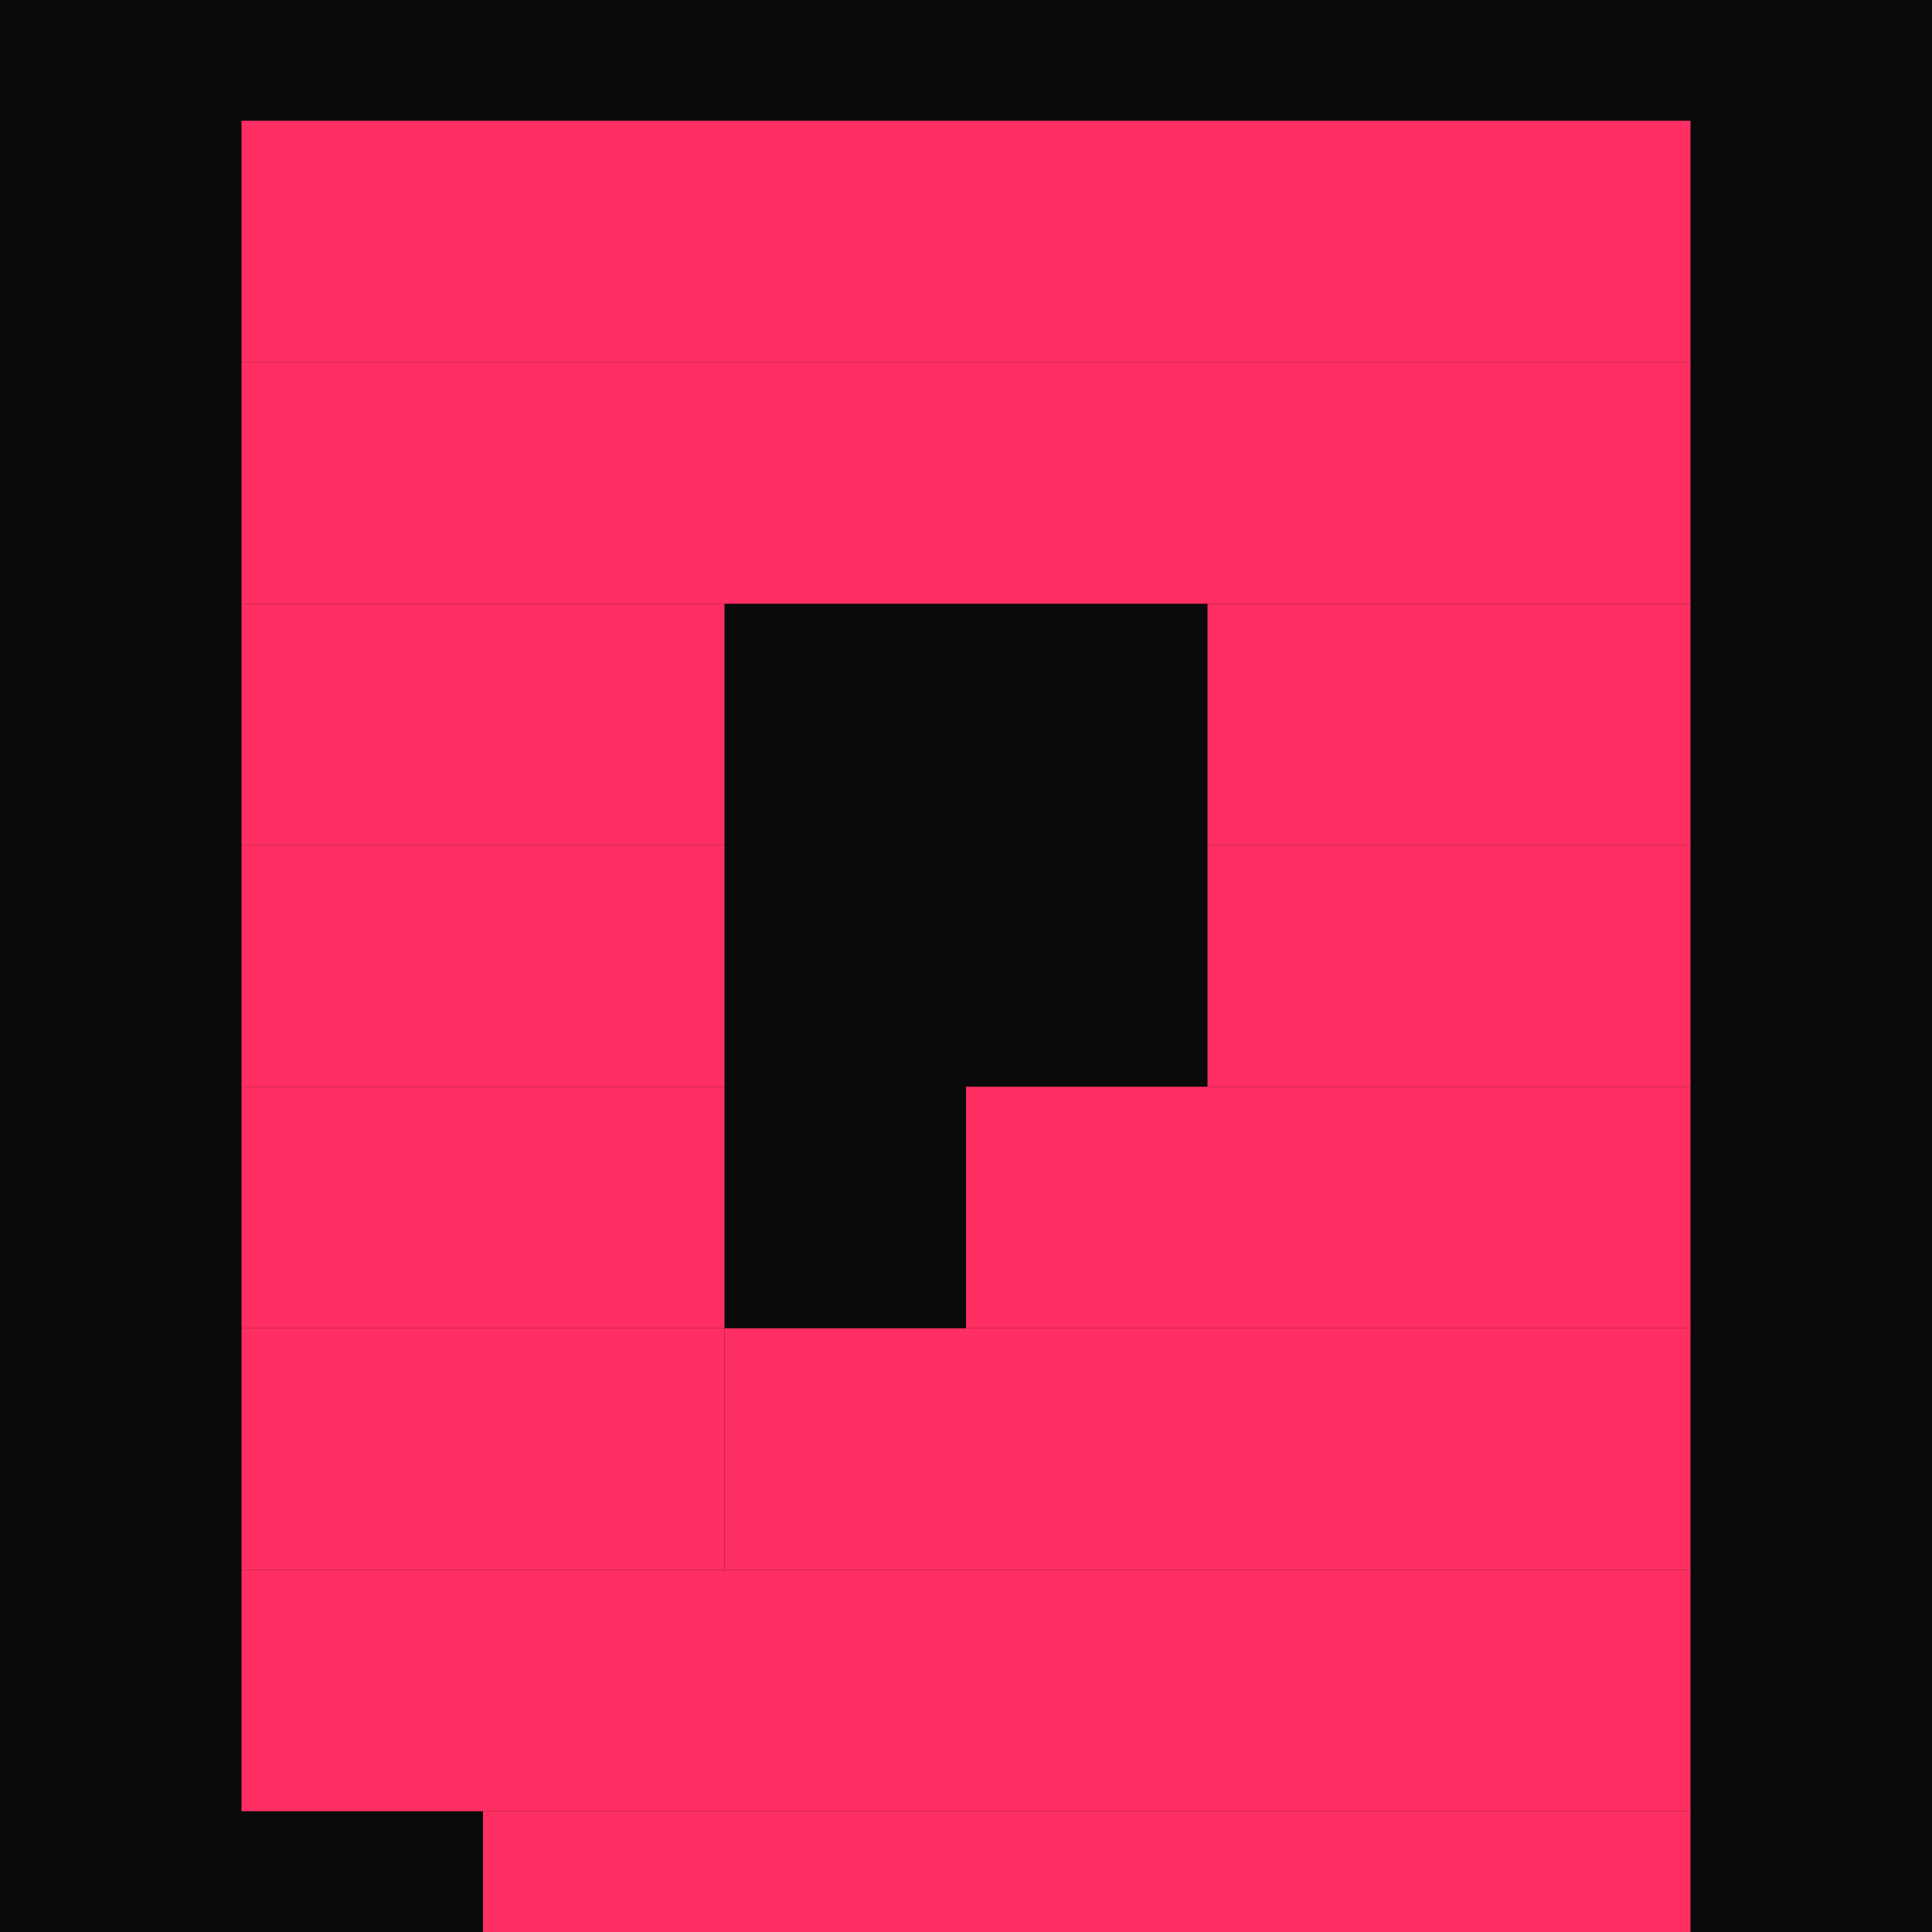
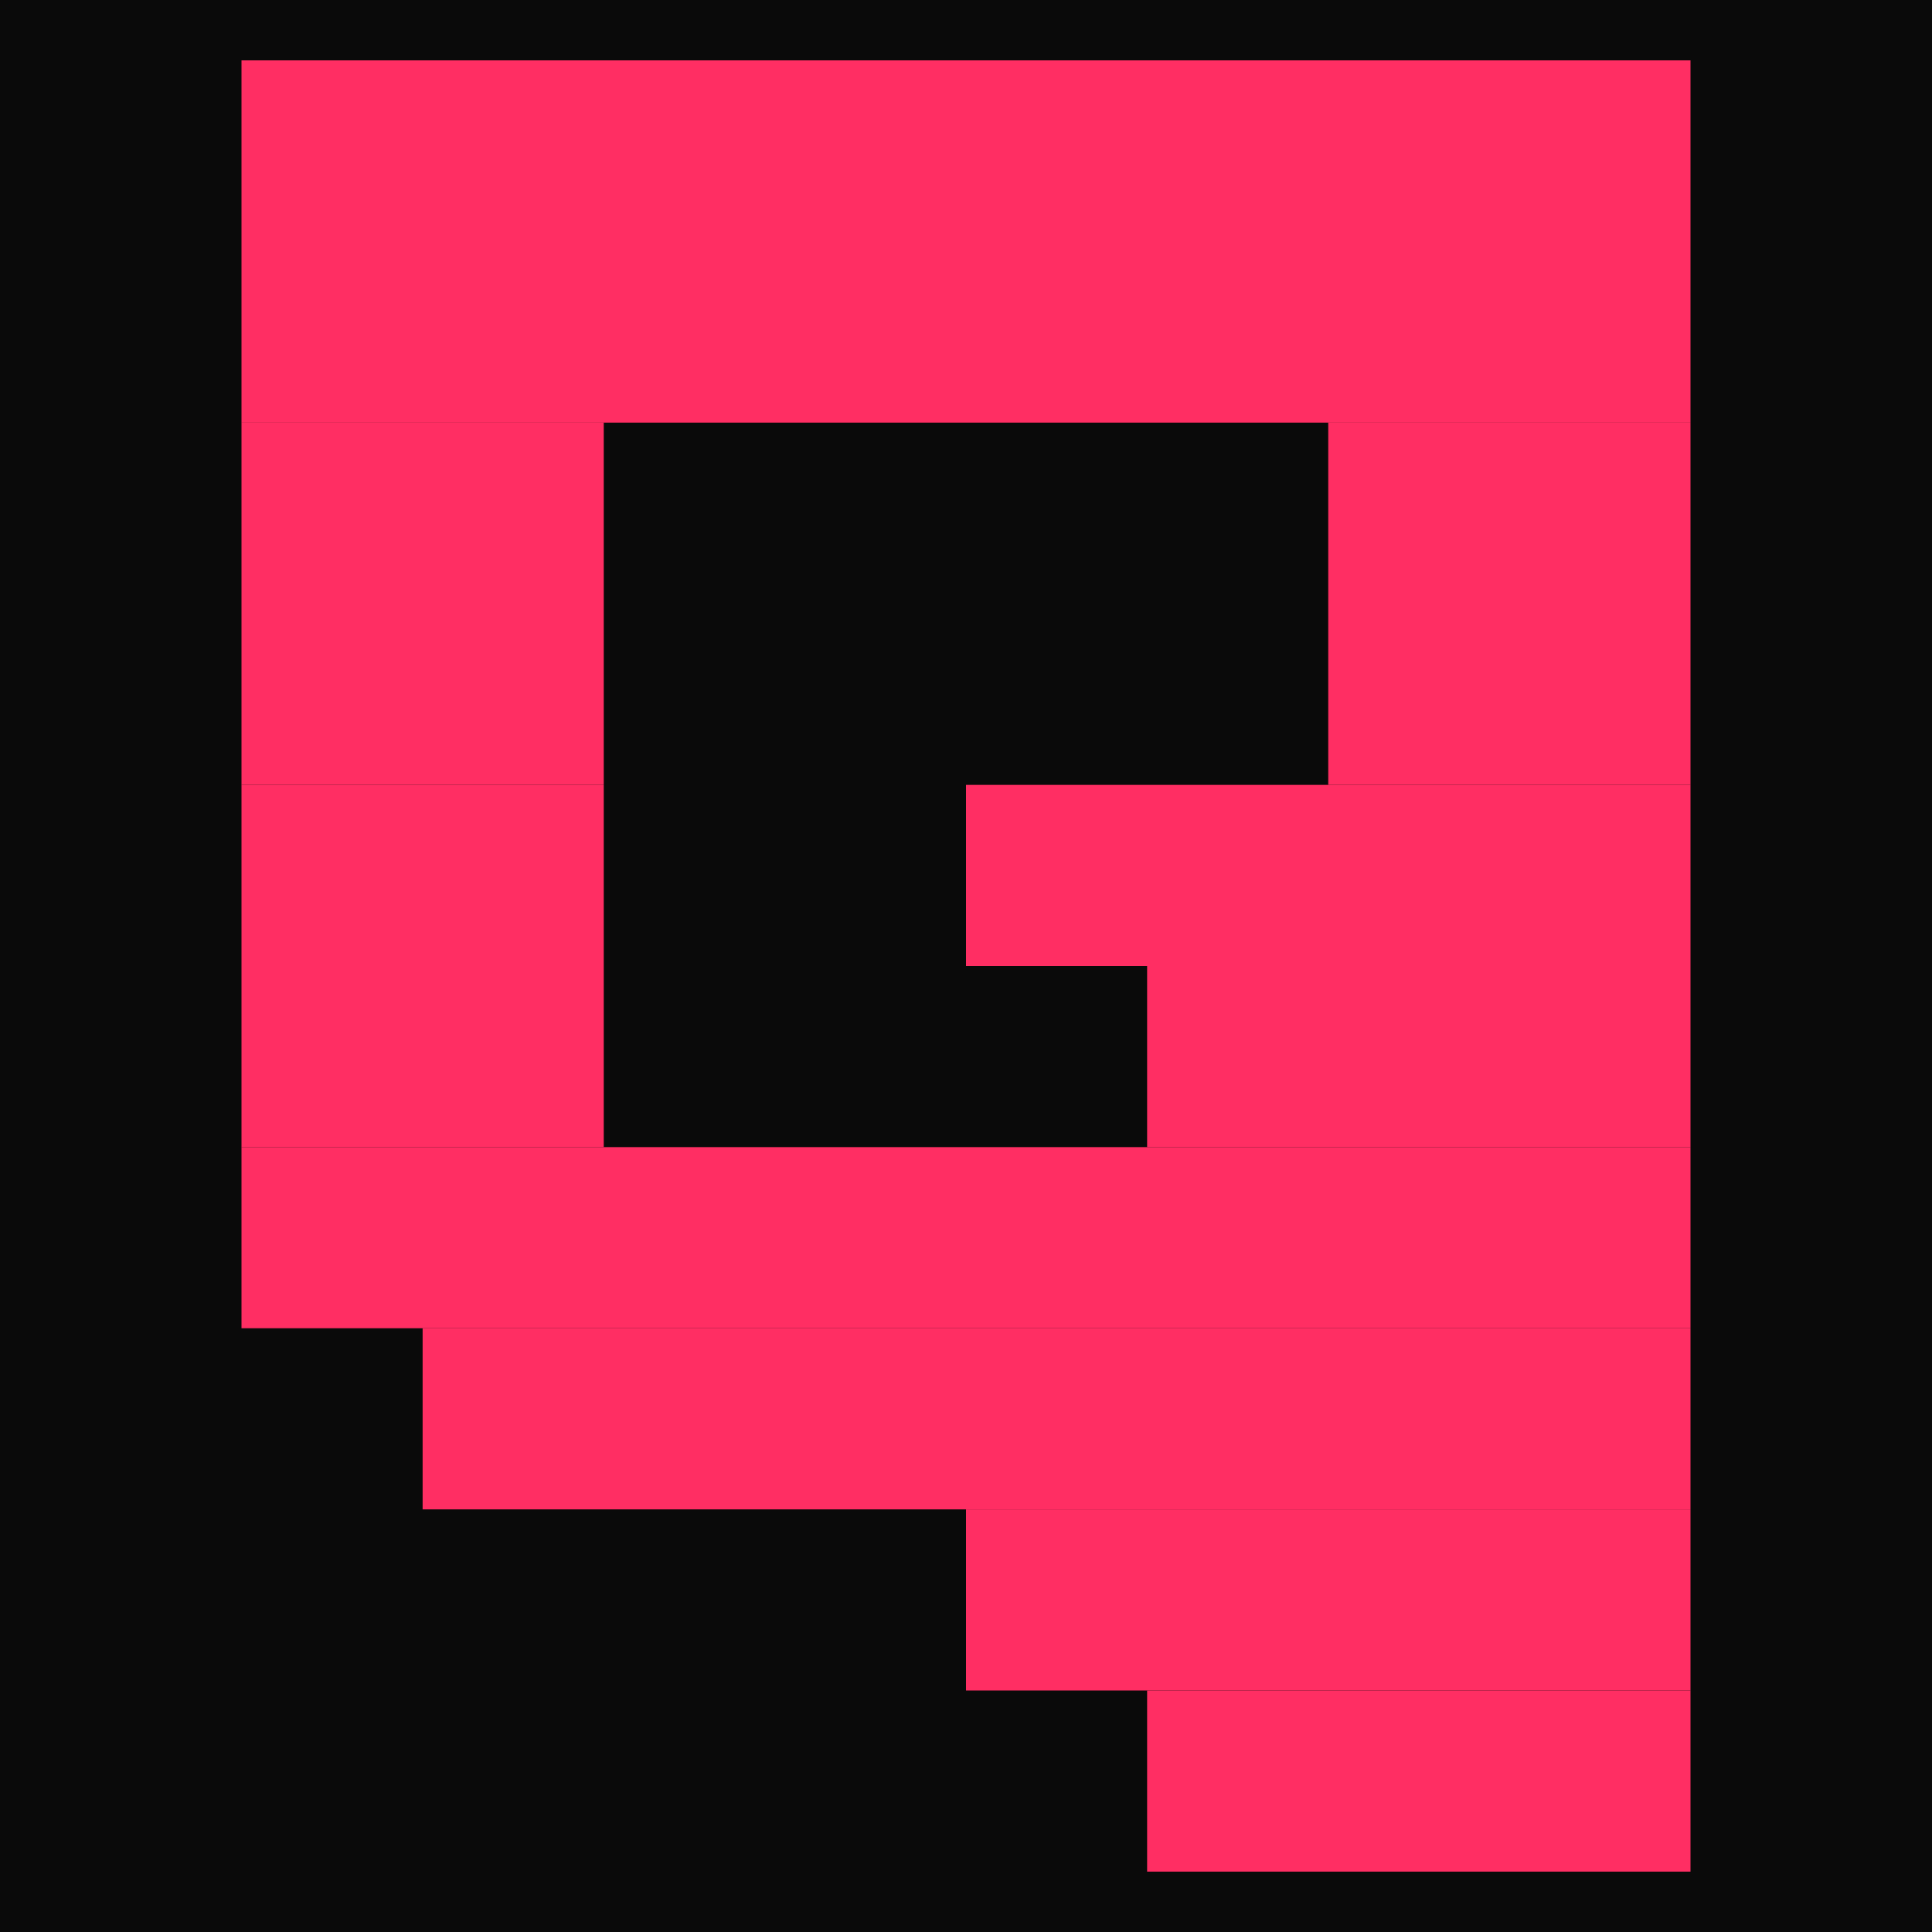
<svg xmlns="http://www.w3.org/2000/svg" viewBox="0 0 32 32">
  <rect width="32" height="32" fill="#0a0a0a" />
-   <rect x="4" y="2" width="24" height="4" fill="#FF2E63" />
-   <rect x="4" y="6" width="24" height="4" fill="#FF2E63" />
-   <rect x="4" y="10" width="8" height="4" fill="#FF2E63" />
-   <rect x="20" y="10" width="8" height="4" fill="#FF2E63" />
-   <rect x="4" y="14" width="8" height="4" fill="#FF2E63" />
-   <rect x="20" y="14" width="8" height="4" fill="#FF2E63" />
-   <rect x="4" y="18" width="8" height="4" fill="#FF2E63" />
-   <rect x="16" y="18" width="12" height="4" fill="#FF2E63" />
-   <rect x="4" y="22" width="8" height="4" fill="#FF2E63" />
-   <rect x="12" y="22" width="16" height="4" fill="#FF2E63" />
-   <rect x="4" y="26" width="24" height="4" fill="#FF2E63" />
-   <rect x="8" y="30" width="20" height="2" fill="#FF2E63" />
+   <rect x="4" y="1" width="24" height="6" fill="#FF2E63" />
+   <rect x="4" y="7" width="6" height="6" fill="#FF2E63" />
+   <rect x="22" y="7" width="6" height="6" fill="#FF2E63" />
+   <rect x="4" y="13" width="6" height="3" fill="#FF2E63" />
+   <rect x="16" y="13" width="12" height="3" fill="#FF2E63" />
+   <rect x="4" y="16" width="6" height="3" fill="#FF2E63" />
+   <rect x="19" y="16" width="9" height="3" fill="#FF2E63" />
+   <rect x="4" y="19" width="24" height="3" fill="#FF2E63" />
+   <rect x="7" y="22" width="21" height="3" fill="#FF2E63" />
+   <rect x="16" y="25" width="12" height="3" fill="#FF2E63" />
+   <rect x="19" y="28" width="9" height="3" fill="#FF2E63" />
</svg>
